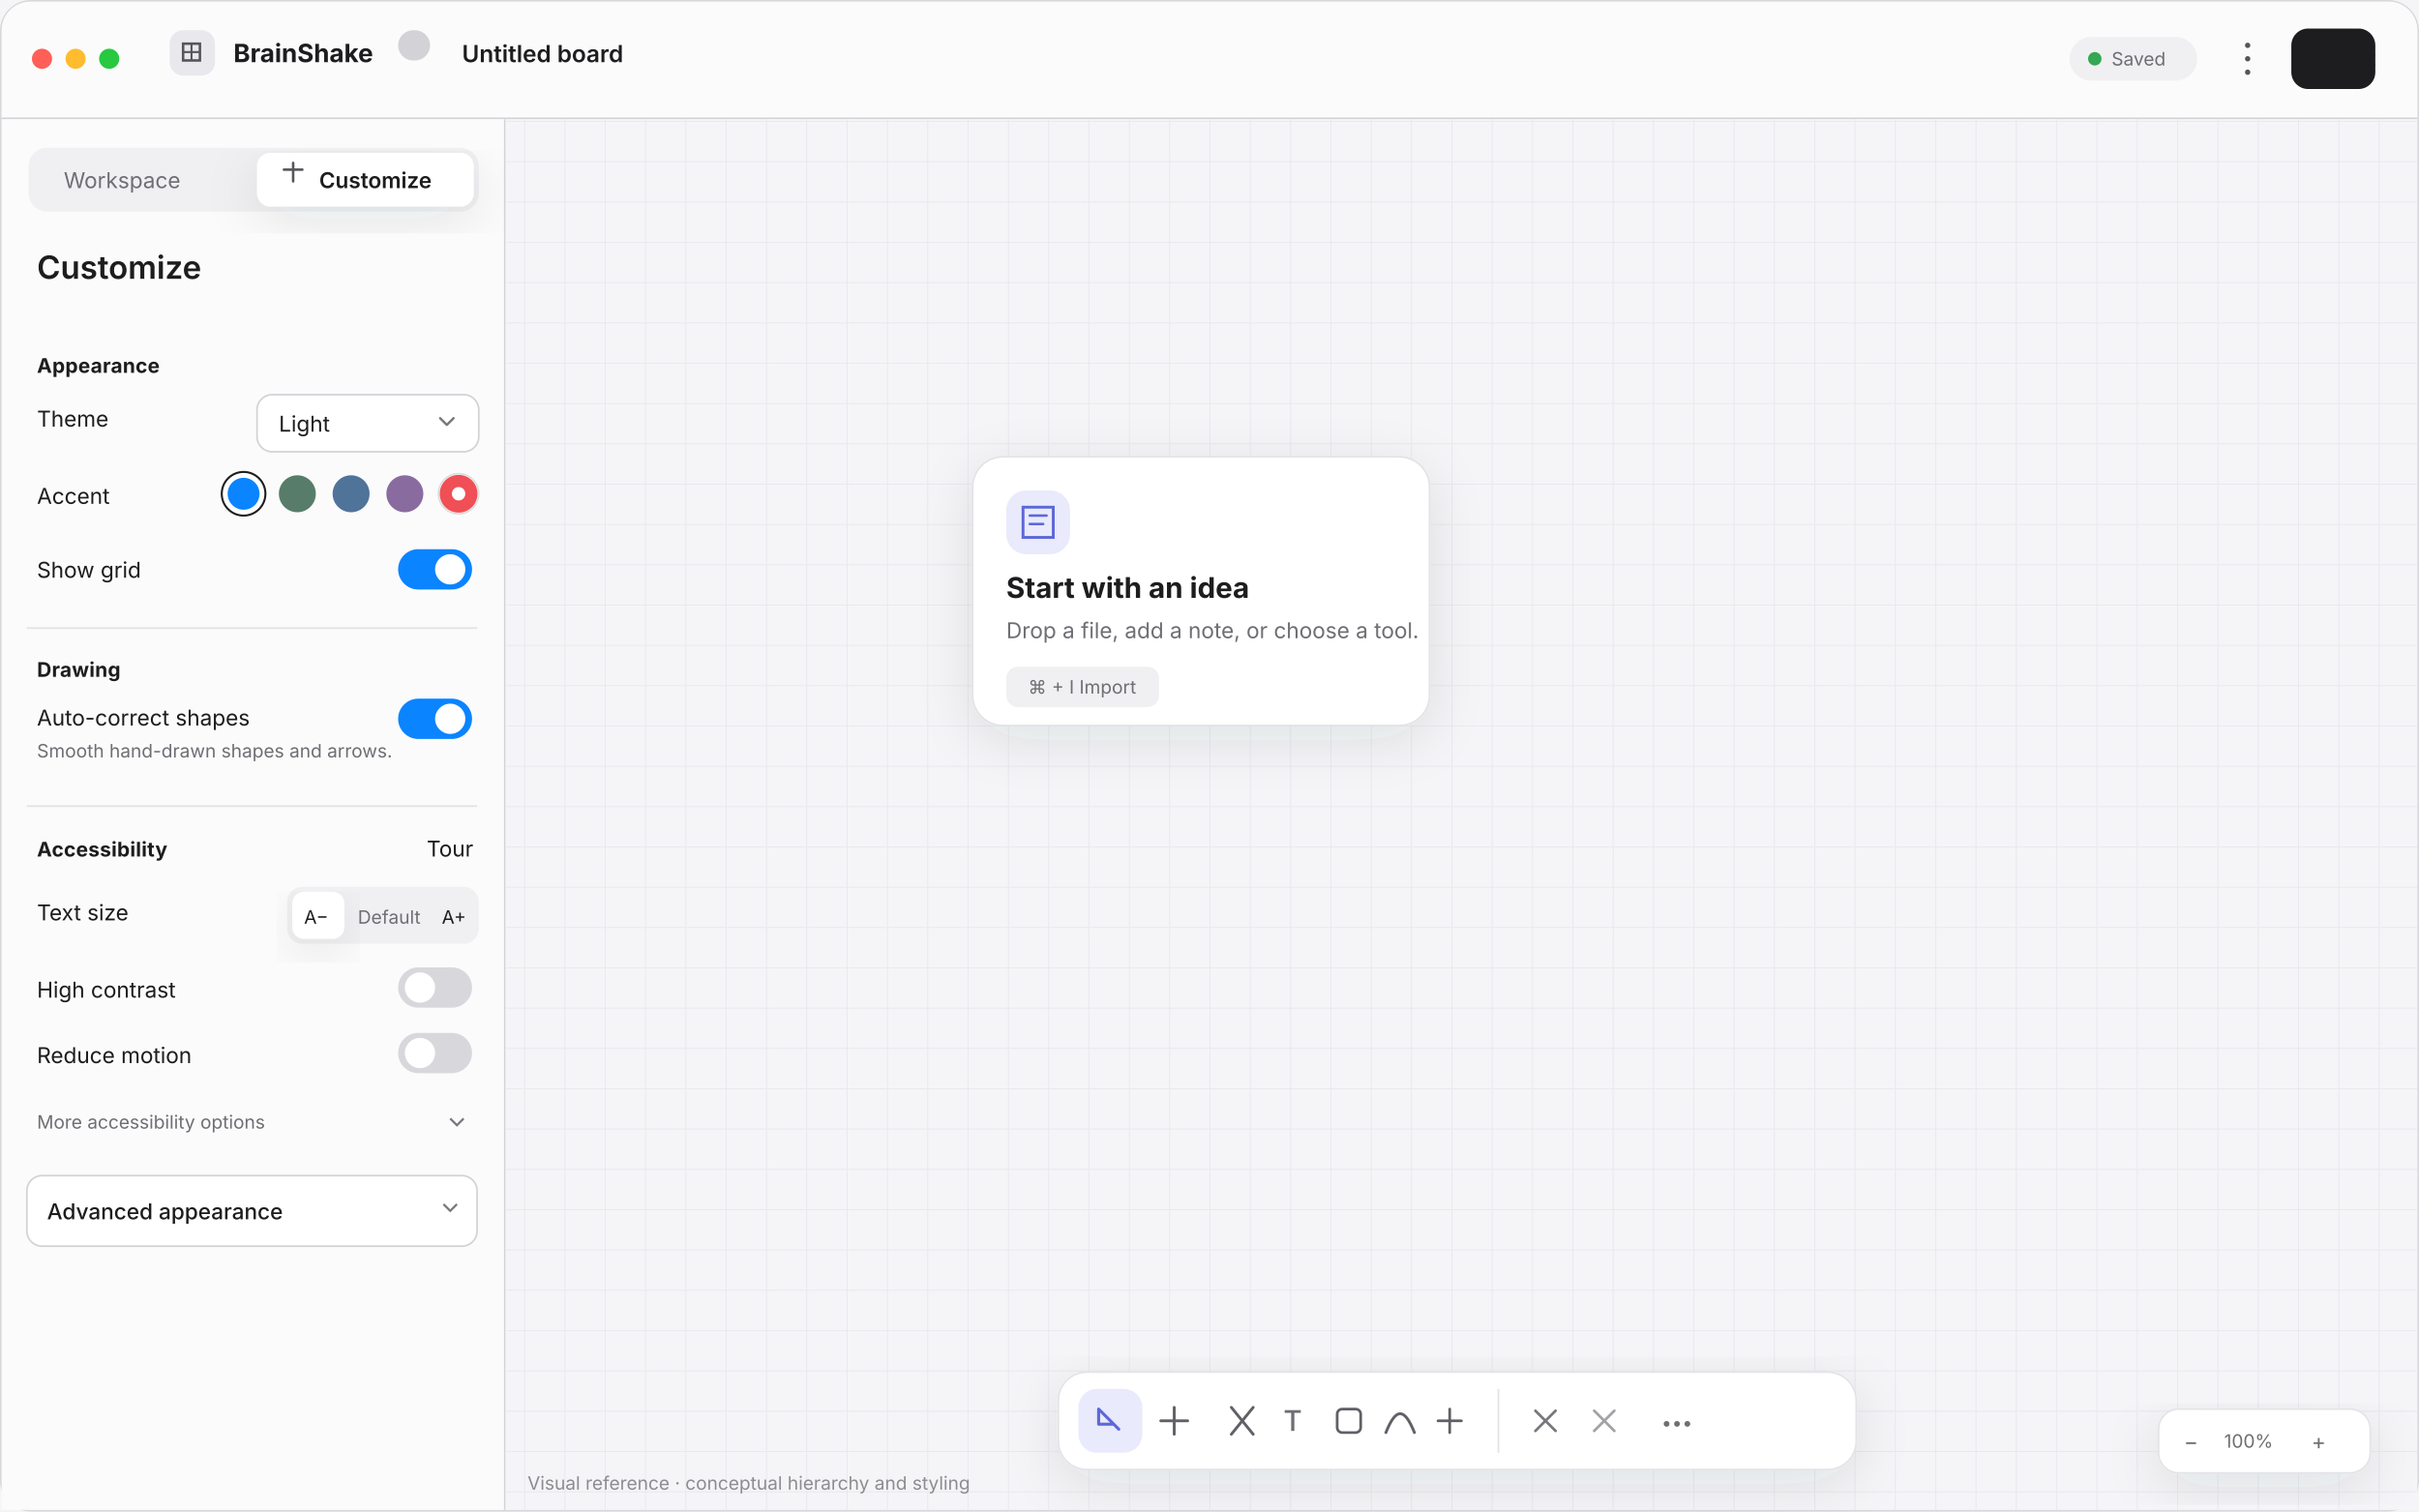
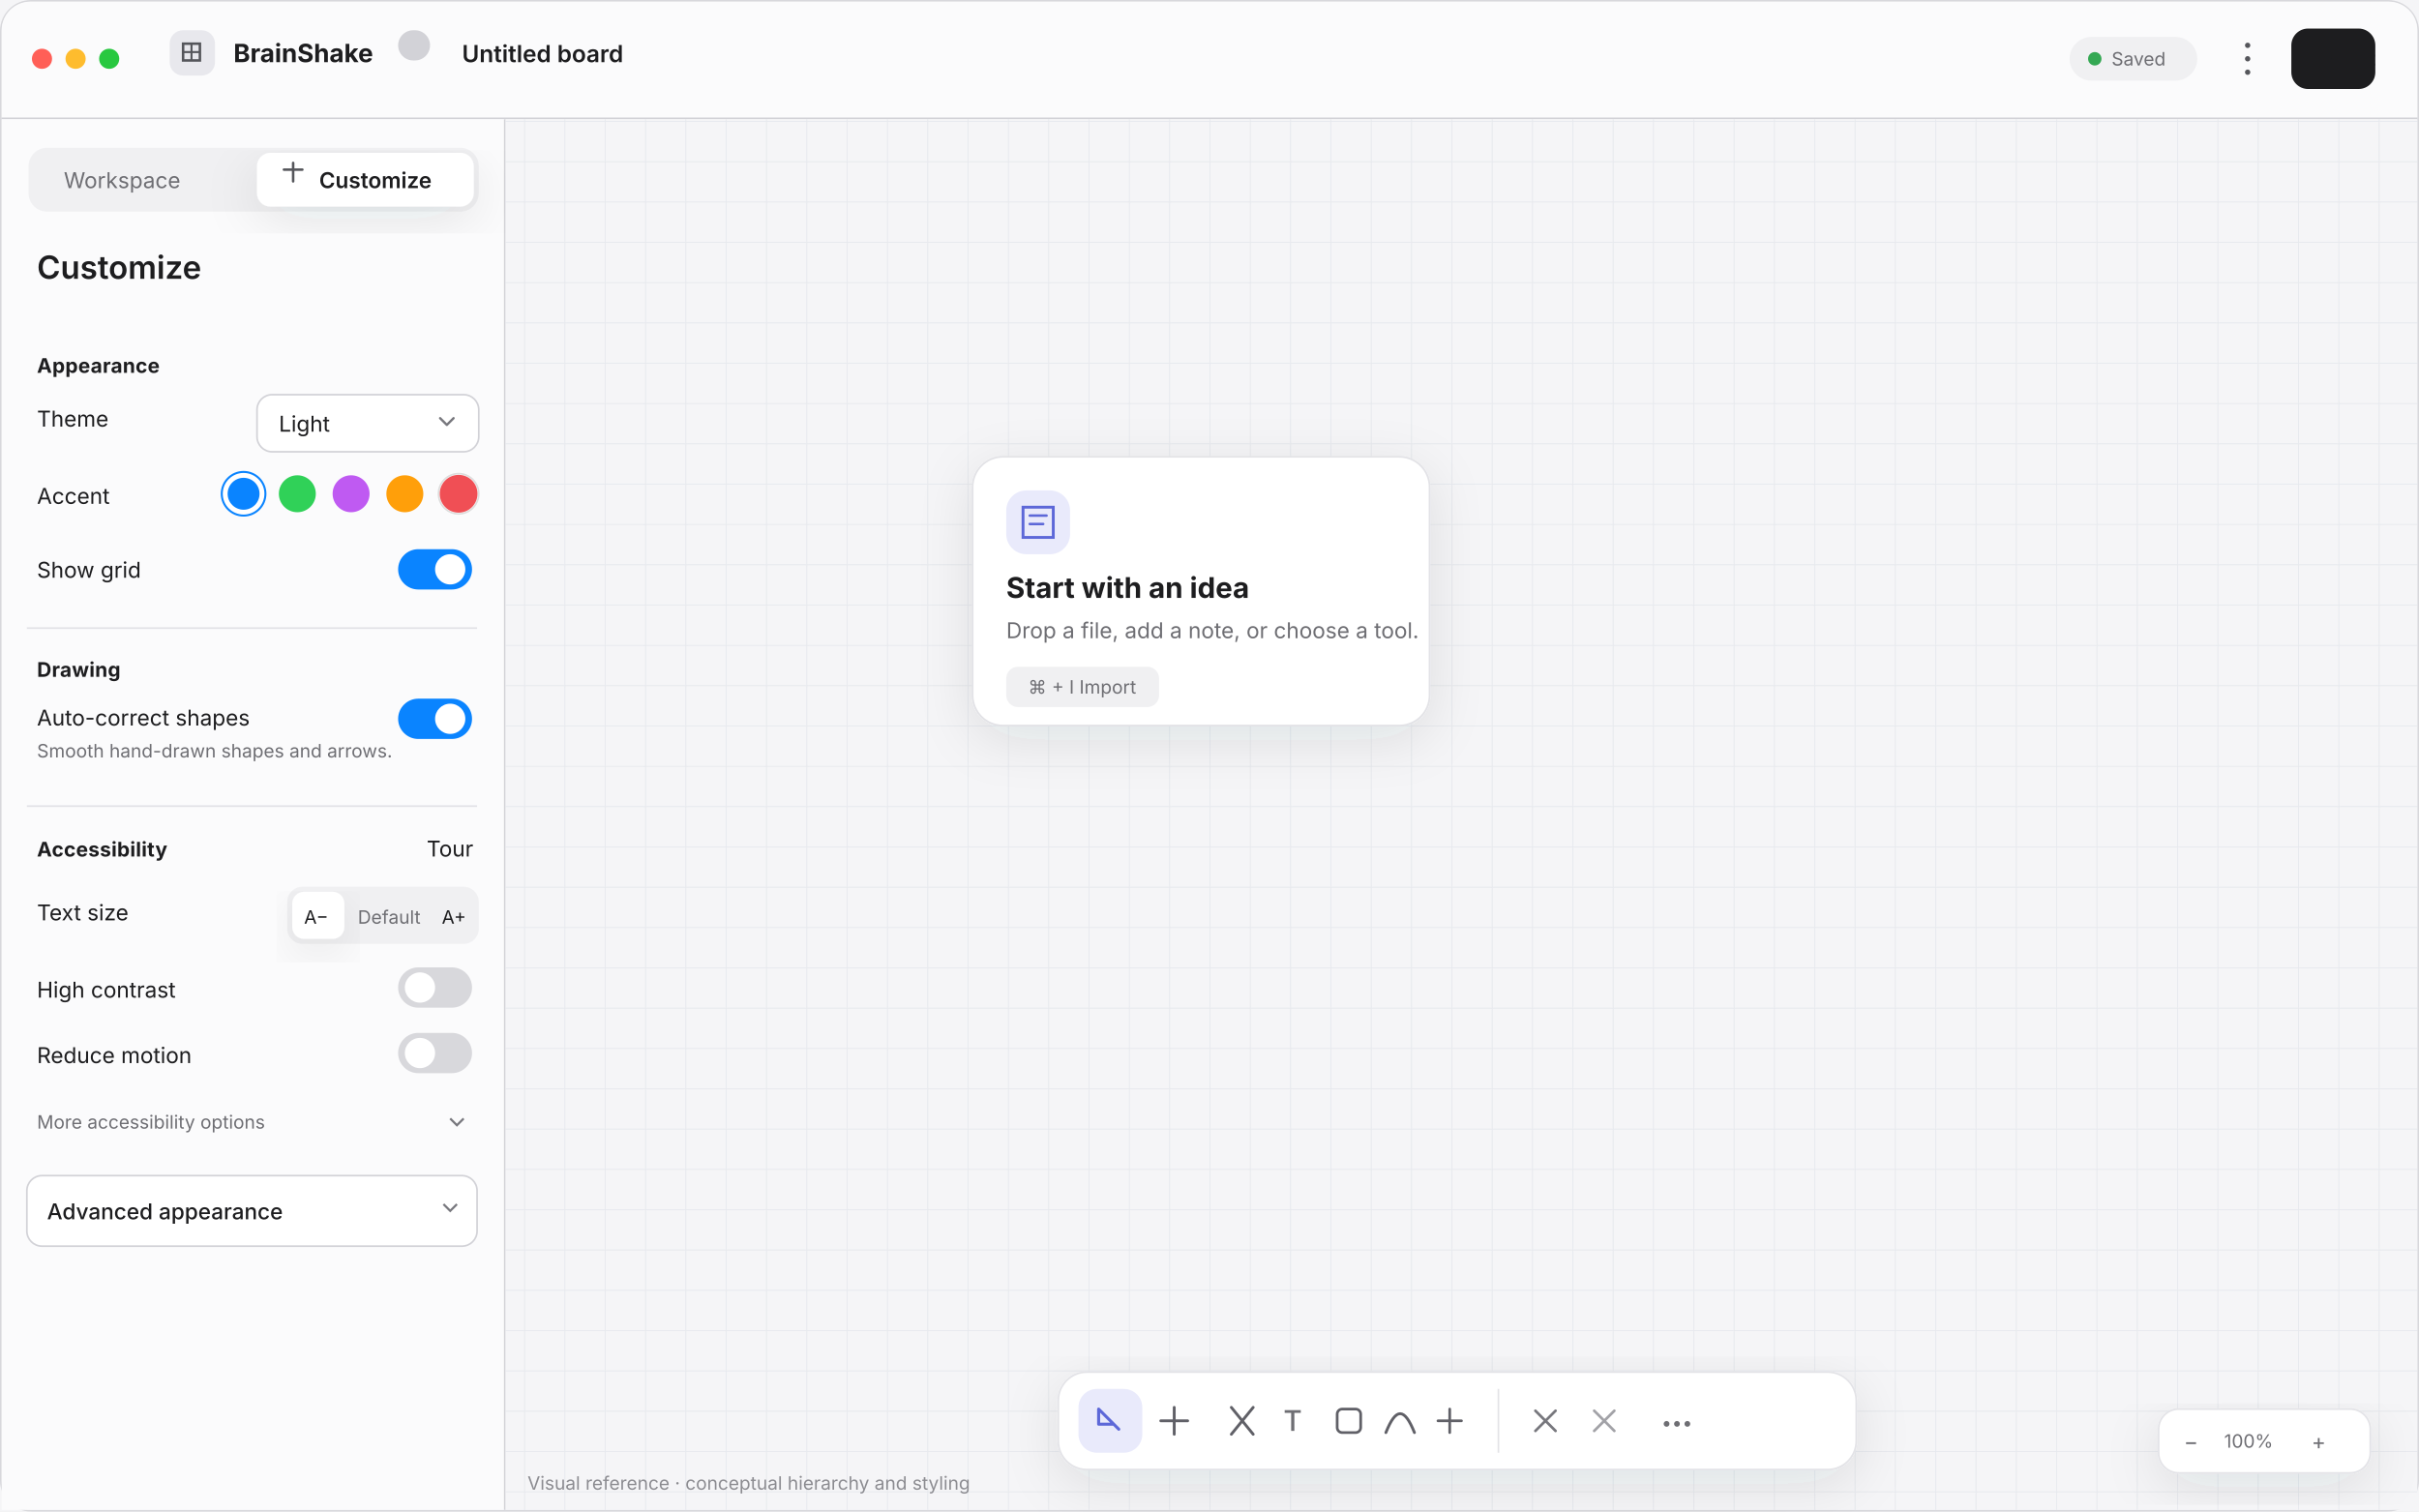
<svg xmlns="http://www.w3.org/2000/svg" width="1440" height="900" viewBox="0 0 1440 900" fill="none">
  <defs>
    <pattern id="grid" width="24" height="24" patternUnits="userSpaceOnUse">
      <path d="M24 0H0V24" stroke="#D9DDE3" stroke-width="1" opacity=".52" />
    </pattern>
    <linearGradient id="customAccent" x1="1300" y1="266" x2="1336" y2="290" gradientUnits="userSpaceOnUse">
      <stop stop-color="#F04F55" />
      <stop offset=".28" stop-color="#E6B33C" />
      <stop offset=".52" stop-color="#45A96E" />
      <stop offset=".76" stop-color="#4384D6" />
      <stop offset="1" stop-color="#9863CE" />
    </linearGradient>
    <filter id="shadow" x="-30%" y="-30%" width="160%" height="180%">
      <feDropShadow dx="0" dy="8" stdDeviation="16" flood-color="#273244" flood-opacity=".10" />
    </filter>
    <style>
      text { font-family: Lexend, -apple-system, BlinkMacSystemFont, 'Segoe UI', sans-serif; fill: #1D1D1F; }
      .muted { fill: #6E6E73; }
      .quiet { fill: #8C8C91; }
      .tiny { font-size: 11px; }
      .small { font-size: 13px; }
      .medium { font-size: 14px; }
      .section { font-size: 12px; font-weight: 650; letter-spacing: .15px; }
    </style>
  </defs>
  <rect width="1440" height="900" fill="#F5F5F7" />
  <rect x="0.5" y="0.5" width="1439" height="899" rx="18" fill="#F5F5F7" stroke="#D8D8DC" />
  <path d="M18 1H1422A17 17 0 0 1 1439 18V70H1V18A17 17 0 0 1 18 1Z" fill="#FBFBFC" />
  <path d="M1 70.5H1439" stroke="#D2D2D7" />
  <circle cx="25" cy="35" r="6" fill="#FF5F57" />
  <circle cx="45" cy="35" r="6" fill="#FEBC2E" />
  <circle cx="65" cy="35" r="6" fill="#28C840" />
  <rect x="101" y="18" width="27" height="27" rx="8" fill="#E8E8ED" />
  <path d="M109 26H119V36H109z" stroke="#55565B" stroke-width="1.5" />
  <path d="M114 26V36M109 31H119" stroke="#55565B" stroke-width="1.2" />
  <text x="139" y="37" font-size="15" font-weight="650">BrainShake</text>
  <path d="M246 27H247" stroke="#D2D2D7" stroke-width="18" stroke-linecap="round" />
  <text x="275" y="37" font-size="14" font-weight="600">Untitled board</text>
  <rect x="1232" y="22" width="76" height="26" rx="13" fill="#F0F0F2" />
  <circle cx="1247" cy="35" r="4" fill="#34A853" />
  <text x="1257" y="39" class="tiny muted">Saved</text>
  <rect x="1320" y="17" width="36" height="36" rx="10" fill="transparent" />
  <circle cx="1338" cy="27" r="1.6" fill="#55565B" />
  <circle cx="1338" cy="35" r="1.6" fill="#55565B" />
  <circle cx="1338" cy="43" r="1.6" fill="#55565B" />
  <rect x="1364" y="17" width="50" height="36" rx="10" fill="#1D1D1F" />
  <text x="1376" y="39" font-size="12" font-weight="600" fill="#FFFFFF">Export</text>
  <rect x="1" y="71" width="300" height="828" fill="#FBFBFC" />
  <path d="M300.5 71V899" stroke="#D2D2D7" />
  <rect x="17" y="88" width="268" height="38" rx="11" fill="#F0F0F2" />
  <text x="38" y="112" class="small muted">Workspace</text>
  <rect x="153" y="91" width="129" height="32" rx="8" fill="#FFFFFF" filter="url(#shadow)" />
  <path d="M169 101H180M174.5 97V108" stroke="#55565B" stroke-width="1.5" stroke-linecap="round" />
  <text x="190" y="112" class="small" font-weight="600">Customize</text>
  <text x="22" y="166" font-size="19" font-weight="600">Customize</text>
  <text x="22" y="222" class="section">Appearance</text>
  <text x="22" y="254" class="small">Theme</text>
  <rect x="153" y="235" width="132" height="34" rx="9" fill="#FFFFFF" stroke="#D2D2D7" />
  <text x="166" y="257" class="small">Light</text>
  <path d="M262 249L266 253L270 249" stroke="#77777D" stroke-width="1.4" stroke-linecap="round" stroke-linejoin="round" />
  <text x="22" y="300" class="small">Accent</text>
  <circle cx="145" cy="294" r="11" fill="#0A84FF" stroke="#FFFFFF" stroke-width="3" />
-   <circle cx="145" cy="294" r="13" stroke="#1D1D1F" stroke-width="1.2" />
-   <circle cx="177" cy="294" r="11" fill="#577D6A" />
-   <circle cx="209" cy="294" r="11" fill="#50739A" />
-   <circle cx="241" cy="294" r="11" fill="#8A6B9F" />
+   <circle cx="145" cy="294" r="13" stroke="#0A84FF" stroke-width="1.2" />
+   <circle cx="177" cy="294" r="11" fill="#30D158" />
+   <circle cx="209" cy="294" r="11" fill="#BF5AF2" />
+   <circle cx="241" cy="294" r="11" fill="#FF9F0A" />
  <circle cx="273" cy="294" r="12" fill="url(#customAccent)" stroke="#FFFFFF" stroke-width="1.5" />
-   <circle cx="273" cy="294" r="4" fill="#FFFFFF" />
  <circle cx="273" cy="294" r="12" stroke="#1D1D1F" stroke-opacity=".15" />
  <text x="22" y="344" class="small">Show grid</text>
  <rect x="237" y="327" width="44" height="24" rx="12" fill="#0A84FF" />
  <circle cx="268" cy="339" r="9" fill="#FFFFFF" />
  <path d="M16 374H284" stroke="#E2E2E6" />
  <text x="22" y="403" class="section">Drawing</text>
  <text x="22" y="432" class="small">Auto-correct shapes</text>
  <text x="22" y="451" class="tiny muted">Smooth hand-drawn shapes and arrows.</text>
  <rect x="237" y="416" width="44" height="24" rx="12" fill="#0A84FF" />
  <circle cx="268" cy="428" r="9" fill="#FFFFFF" />
  <path d="M16 480H284" stroke="#E2E2E6" />
  <text x="22" y="510" class="section">Accessibility</text>
  <text x="254" y="510" class="small" fill="#0A84FF">Tour</text>
  <text x="22" y="548" class="small">Text size</text>
  <rect x="171" y="528" width="114" height="34" rx="9" fill="#F0F0F2" />
  <rect x="174" y="531" width="31" height="28" rx="7" fill="#FFFFFF" filter="url(#shadow)" />
  <text x="181" y="550" class="tiny">A−</text>
  <text x="213" y="550" class="tiny muted">Default</text>
  <text x="263" y="550" class="tiny">A+</text>
  <text x="22" y="594" class="small">High contrast</text>
  <rect x="237" y="576" width="44" height="24" rx="12" fill="#D8D8DC" />
  <circle cx="250" cy="588" r="9" fill="#FFFFFF" />
  <text x="22" y="633" class="small">Reduce motion</text>
  <rect x="237" y="615" width="44" height="24" rx="12" fill="#D8D8DC" />
  <circle cx="250" cy="627" r="9" fill="#FFFFFF" />
  <text x="22" y="672" class="tiny muted">More accessibility options</text>
  <path d="M268 666L272 670L276 666" stroke="#77777D" stroke-width="1.3" />
  <rect x="16" y="700" width="268" height="42" rx="9" fill="#FFFFFF" stroke="#D2D2D7" />
  <text x="28" y="726" class="small" font-weight="500">Advanced appearance</text>
  <path d="M264 717L268 721L272 717" stroke="#77777D" stroke-width="1.3" />
  <rect x="301" y="71" width="1138" height="828" fill="#F5F5F7" />
  <rect x="301" y="71" width="1138" height="828" fill="url(#grid)" />
  <rect x="579" y="272" width="272" height="160" rx="18" fill="#FFFFFF" stroke="#E2E2E6" filter="url(#shadow)" />
  <rect x="599" y="292" width="38" height="38" rx="12" fill="#E9EAFB" />
  <path d="M609 302H627V320H609z" stroke="#5D68D8" stroke-width="1.7" />
  <path d="M613 307H623M613 312H621" stroke="#5D68D8" stroke-width="1.5" stroke-linecap="round" />
  <text x="599" y="356" font-size="17" font-weight="650">Start with an idea</text>
  <text x="599" y="380" class="small muted">Drop a file, add a note, or choose a tool.</text>
  <rect x="599" y="397" width="91" height="24" rx="7" fill="#F0F0F2" />
  <text x="612" y="413" class="tiny muted">⌘ + I  Import</text>
  <g filter="url(#shadow)">
    <rect x="630" y="817" width="475" height="58" rx="17" fill="#FFFFFF" stroke="#E3E3E7" />
  </g>
  <rect x="642" y="827" width="38" height="38" rx="11" fill="#E9EAFB" />
  <path d="M654 839L666 851M654 839V848H663" stroke="#5D68D8" stroke-width="1.8" stroke-linecap="round" stroke-linejoin="round" />
  <path d="M699 838V854M691 846H707" stroke="#606067" stroke-width="1.7" stroke-linecap="round" />
  <path d="M733 838L746 854M746 838L733 854" stroke="#606067" stroke-width="1.7" stroke-linecap="round" />
  <text x="764" y="852" font-size="17" font-weight="500" class="muted">T</text>
  <rect x="796" y="839" width="14" height="14" rx="3" stroke="#606067" stroke-width="1.6" />
  <path d="M825 853C831 838 836 838 842 853" stroke="#606067" stroke-width="1.7" stroke-linecap="round" />
  <path d="M856 846H870M863 839V853" stroke="#606067" stroke-width="1.6" stroke-linecap="round" />
  <path d="M892 827V865" stroke="#E3E3E7" />
  <path d="M914 840L926 852M926 840L914 852" stroke="#77777D" stroke-width="1.6" stroke-linecap="round" />
  <path d="M949 840L961 852M961 840L949 852" stroke="#A2A2A7" stroke-width="1.6" stroke-linecap="round" />
  <text x="989" y="851" class="tiny muted">•••</text>
  <rect x="1285" y="839" width="126" height="38" rx="12" fill="#FFFFFF" stroke="#E3E3E7" filter="url(#shadow)" />
  <text x="1300" y="863" class="small muted">−</text>
  <text x="1324" y="862" class="tiny muted">100%</text>
  <text x="1376" y="863" class="small muted">+</text>
  <text x="314" y="887" class="tiny quiet">Visual reference · conceptual hierarchy and styling</text>
</svg>
